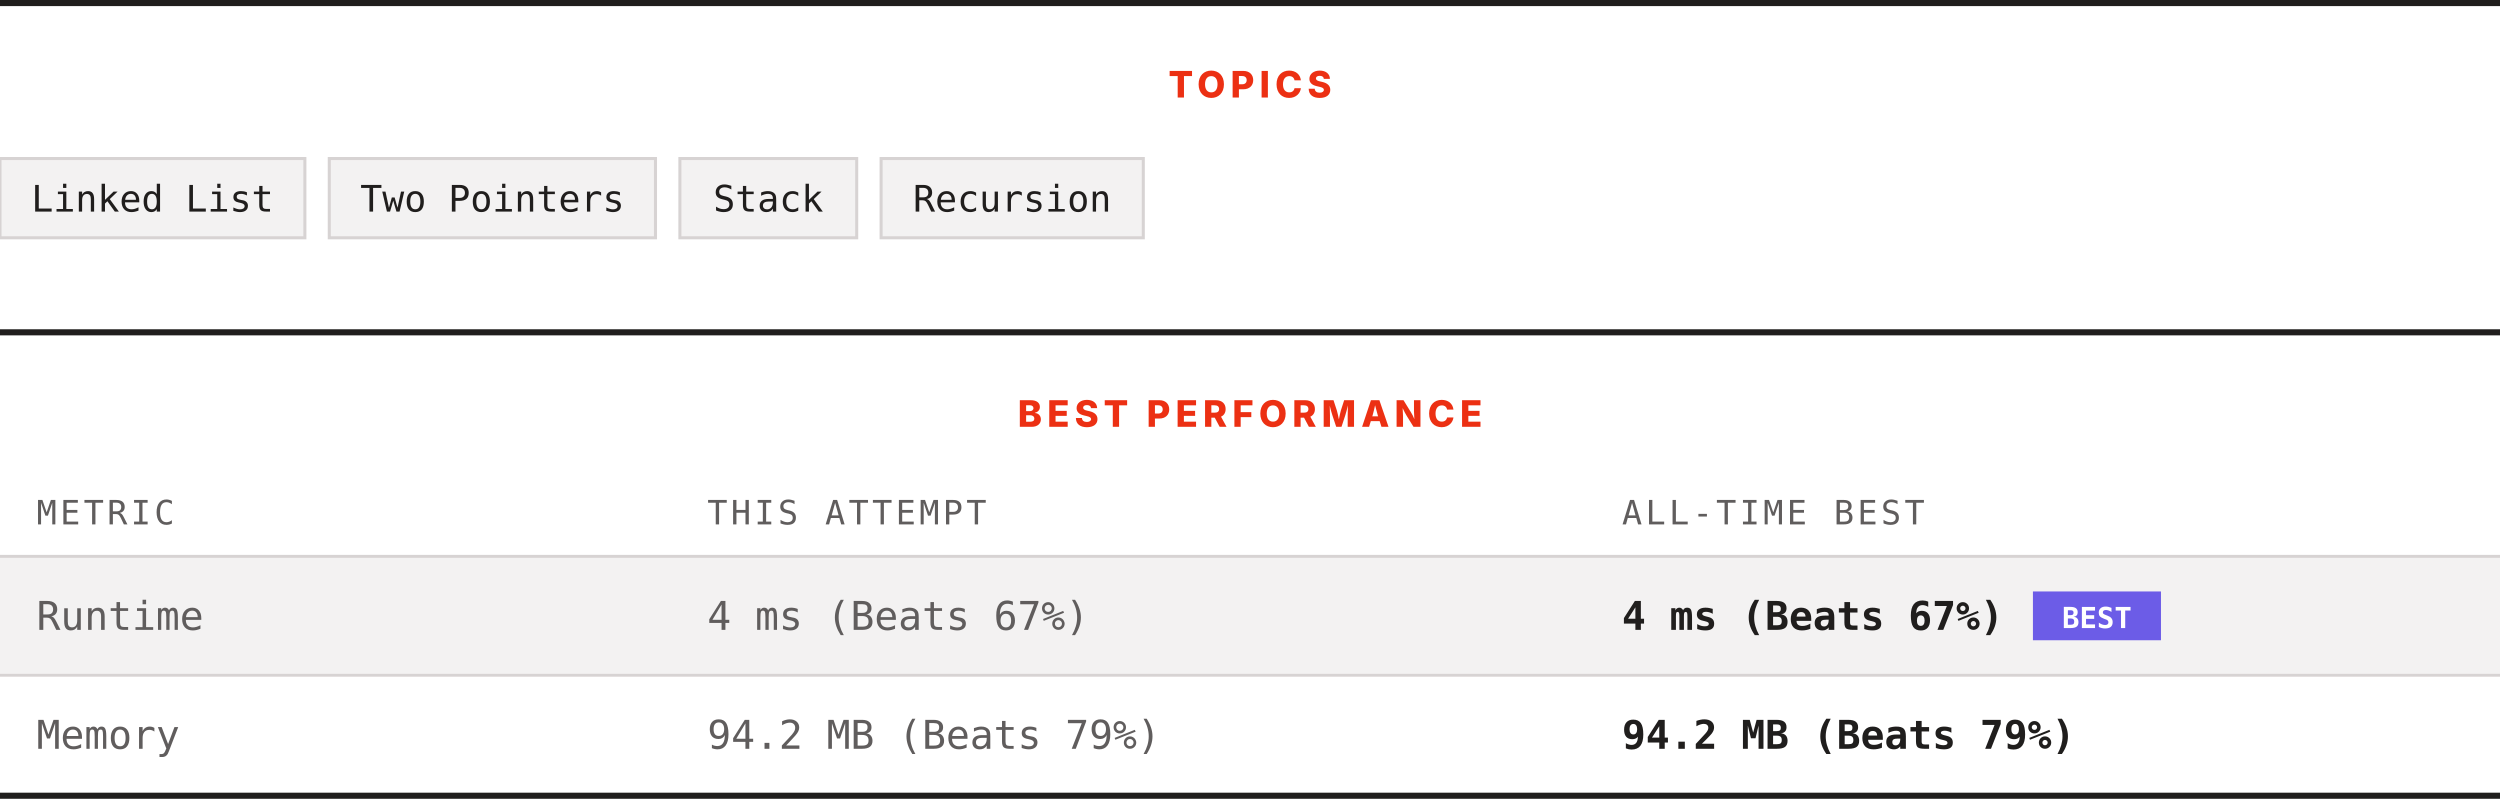
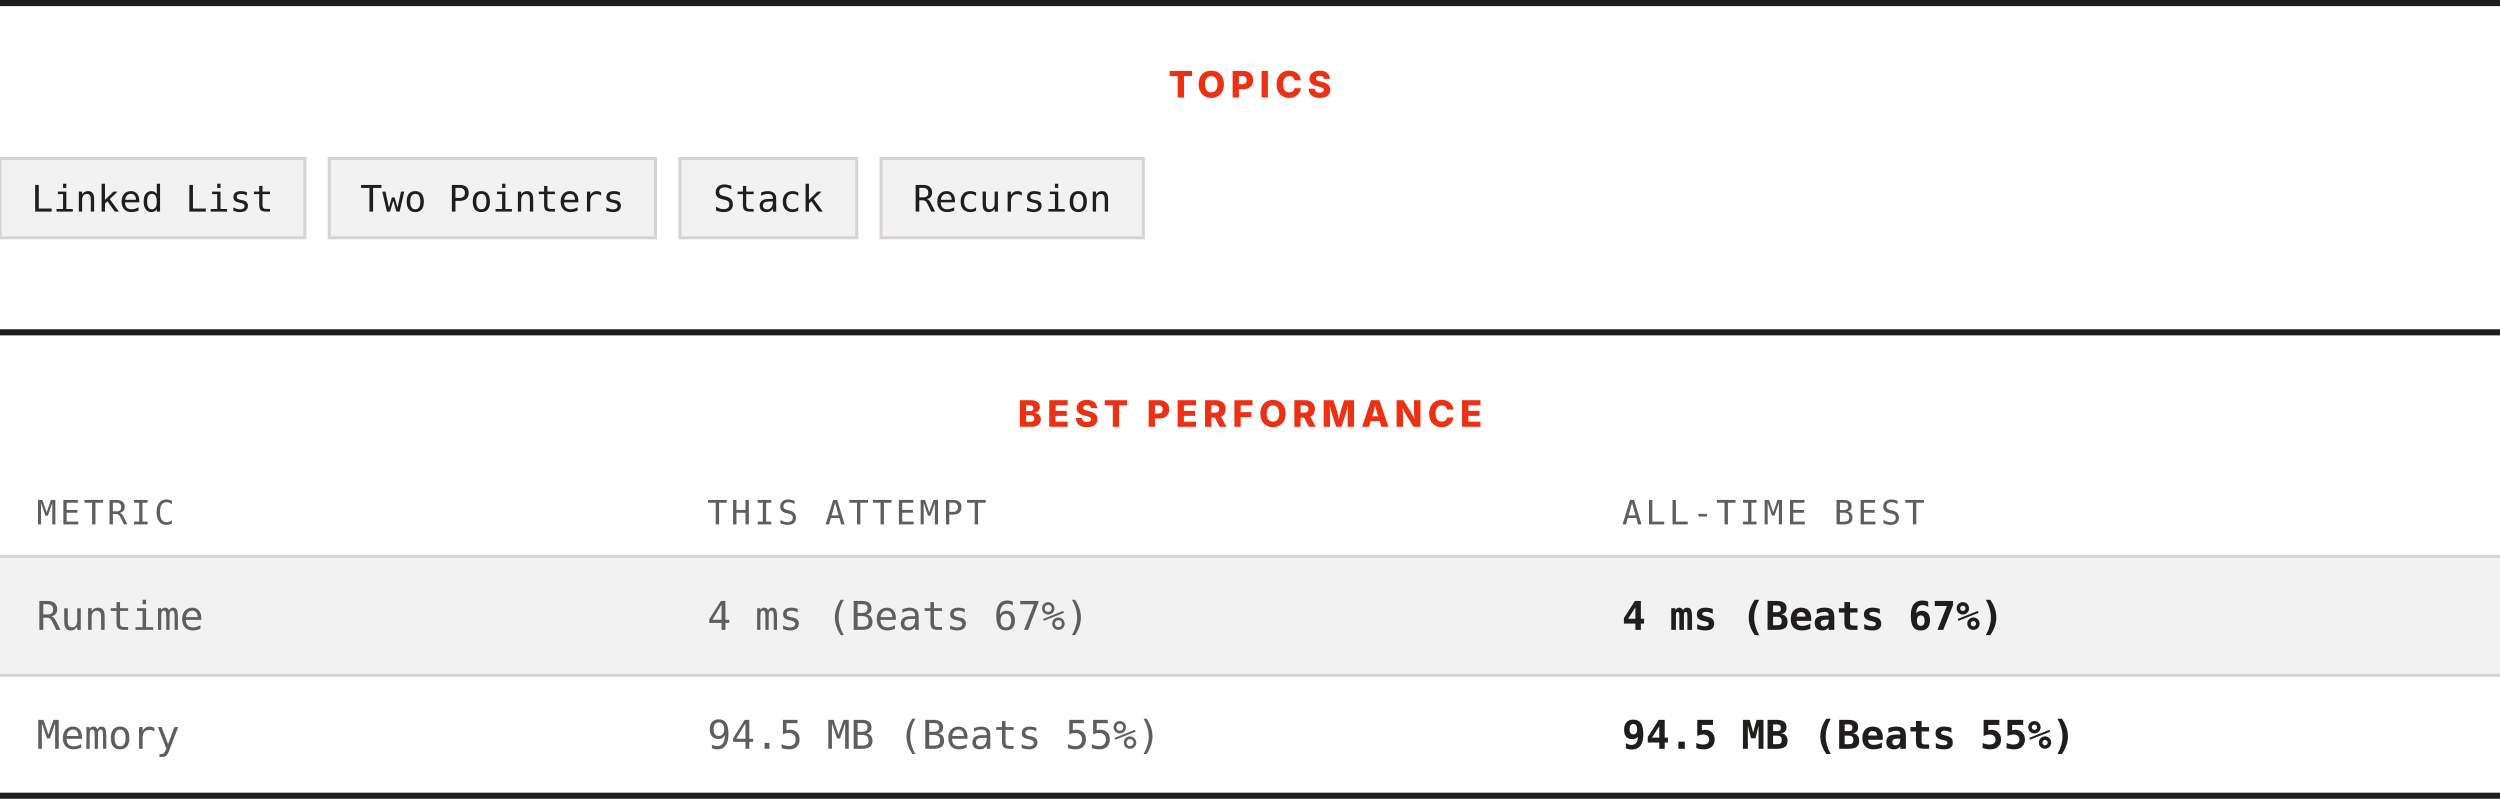
<svg xmlns="http://www.w3.org/2000/svg" width="820" height="262" viewBox="0 0 820 262" role="img" aria-label="Topics and best performance">
  <rect width="820" height="262" fill="#ffffff" />
  <rect x="0" y="0" width="820" height="2" fill="#201e1d" />
  <text x="410" y="32" text-anchor="middle" font-family="Archivo, system-ui, -apple-system, Segoe UI, sans-serif" font-size="12" font-weight="800" letter-spacing="1.68" fill="#ec3013">TOPICS</text>
  <rect x="0" y="52" width="100" height="26" fill="#f3f2f2" stroke="#d7d3d3" />
  <text x="50" y="69.4" text-anchor="middle" font-family="ui-monospace, SFMono-Regular, Menlo, Consolas, monospace" font-size="12" fill="#201e1d">Linked List</text>
  <rect x="108" y="52" width="107" height="26" fill="#f3f2f2" stroke="#d7d3d3" />
  <text x="161.5" y="69.4" text-anchor="middle" font-family="ui-monospace, SFMono-Regular, Menlo, Consolas, monospace" font-size="12" fill="#201e1d">Two Pointers</text>
  <rect x="223" y="52" width="58" height="26" fill="#f3f2f2" stroke="#d7d3d3" />
  <text x="252" y="69.4" text-anchor="middle" font-family="ui-monospace, SFMono-Regular, Menlo, Consolas, monospace" font-size="12" fill="#201e1d">Stack</text>
  <rect x="289" y="52" width="86" height="26" fill="#f3f2f2" stroke="#d7d3d3" />
  <text x="332" y="69.4" text-anchor="middle" font-family="ui-monospace, SFMono-Regular, Menlo, Consolas, monospace" font-size="12" fill="#201e1d">Recursion</text>
  <rect x="0" y="108" width="820" height="2" fill="#201e1d" />
  <text x="410" y="140" text-anchor="middle" font-family="Archivo, system-ui, -apple-system, Segoe UI, sans-serif" font-size="12" font-weight="800" letter-spacing="1.68" fill="#ec3013">BEST PERFORMANCE</text>
  <text x="12" y="172" font-family="ui-monospace, SFMono-Regular, Menlo, Consolas, monospace" font-size="11" letter-spacing="1.1" fill="#605d5d">METRIC</text>
  <text x="232" y="172" font-family="ui-monospace, SFMono-Regular, Menlo, Consolas, monospace" font-size="11" letter-spacing="1.1" fill="#605d5d">THIS ATTEMPT</text>
  <text x="532" y="172" font-family="ui-monospace, SFMono-Regular, Menlo, Consolas, monospace" font-size="11" letter-spacing="1.1" fill="#605d5d">ALL-TIME BEST</text>
  <rect x="0" y="182" width="820" height="1" fill="#d7d3d3" />
  <rect x="0" y="183" width="820" height="38" fill="#f3f2f2" />
  <text x="12" y="206.6" font-family="ui-monospace, SFMono-Regular, Menlo, Consolas, monospace" font-size="13" fill="#605d5d">Runtime</text>
  <text x="232" y="206.6" font-family="ui-monospace, SFMono-Regular, Menlo, Consolas, monospace" font-size="13" fill="#605d5d">4 ms (Beats 67%)</text>
  <text x="532" y="206.6" font-family="ui-monospace, SFMono-Regular, Menlo, Consolas, monospace" font-size="13" font-weight="700" fill="#201e1d">4 ms (Beats 67%)</text>
-   <rect x="666.8" y="194" width="42" height="16" fill="#6c5ce7" />
-   <text x="687.8" y="206" text-anchor="middle" font-family="ui-monospace, SFMono-Regular, Menlo, Consolas, monospace" font-size="9.5" font-weight="700" fill="#ffffff">BEST</text>
  <rect x="0" y="221" width="820" height="1" fill="#d7d3d3" />
  <rect x="0" y="222" width="820" height="38" fill="#ffffff" />
  <text x="12" y="245.6" font-family="ui-monospace, SFMono-Regular, Menlo, Consolas, monospace" font-size="13" fill="#605d5d">Memory</text>
-   <text x="232" y="245.6" font-family="ui-monospace, SFMono-Regular, Menlo, Consolas, monospace" font-size="13" fill="#605d5d">94.2 MB (Beats 79%)</text>
-   <text x="532" y="245.6" font-family="ui-monospace, SFMono-Regular, Menlo, Consolas, monospace" font-size="13" font-weight="700" fill="#201e1d">94.2 MB (Beats 79%)</text>
+   <text x="232" y="245.6" font-family="ui-monospace, SFMono-Regular, Menlo, Consolas, monospace" font-size="13" fill="#605d5d">94.5 MB (Beats 55%)</text>
+   <text x="532" y="245.6" font-family="ui-monospace, SFMono-Regular, Menlo, Consolas, monospace" font-size="13" font-weight="700" fill="#201e1d">94.5 MB (Beats 55%)</text>
  <rect x="0" y="260" width="820" height="2" fill="#201e1d" />
</svg>
